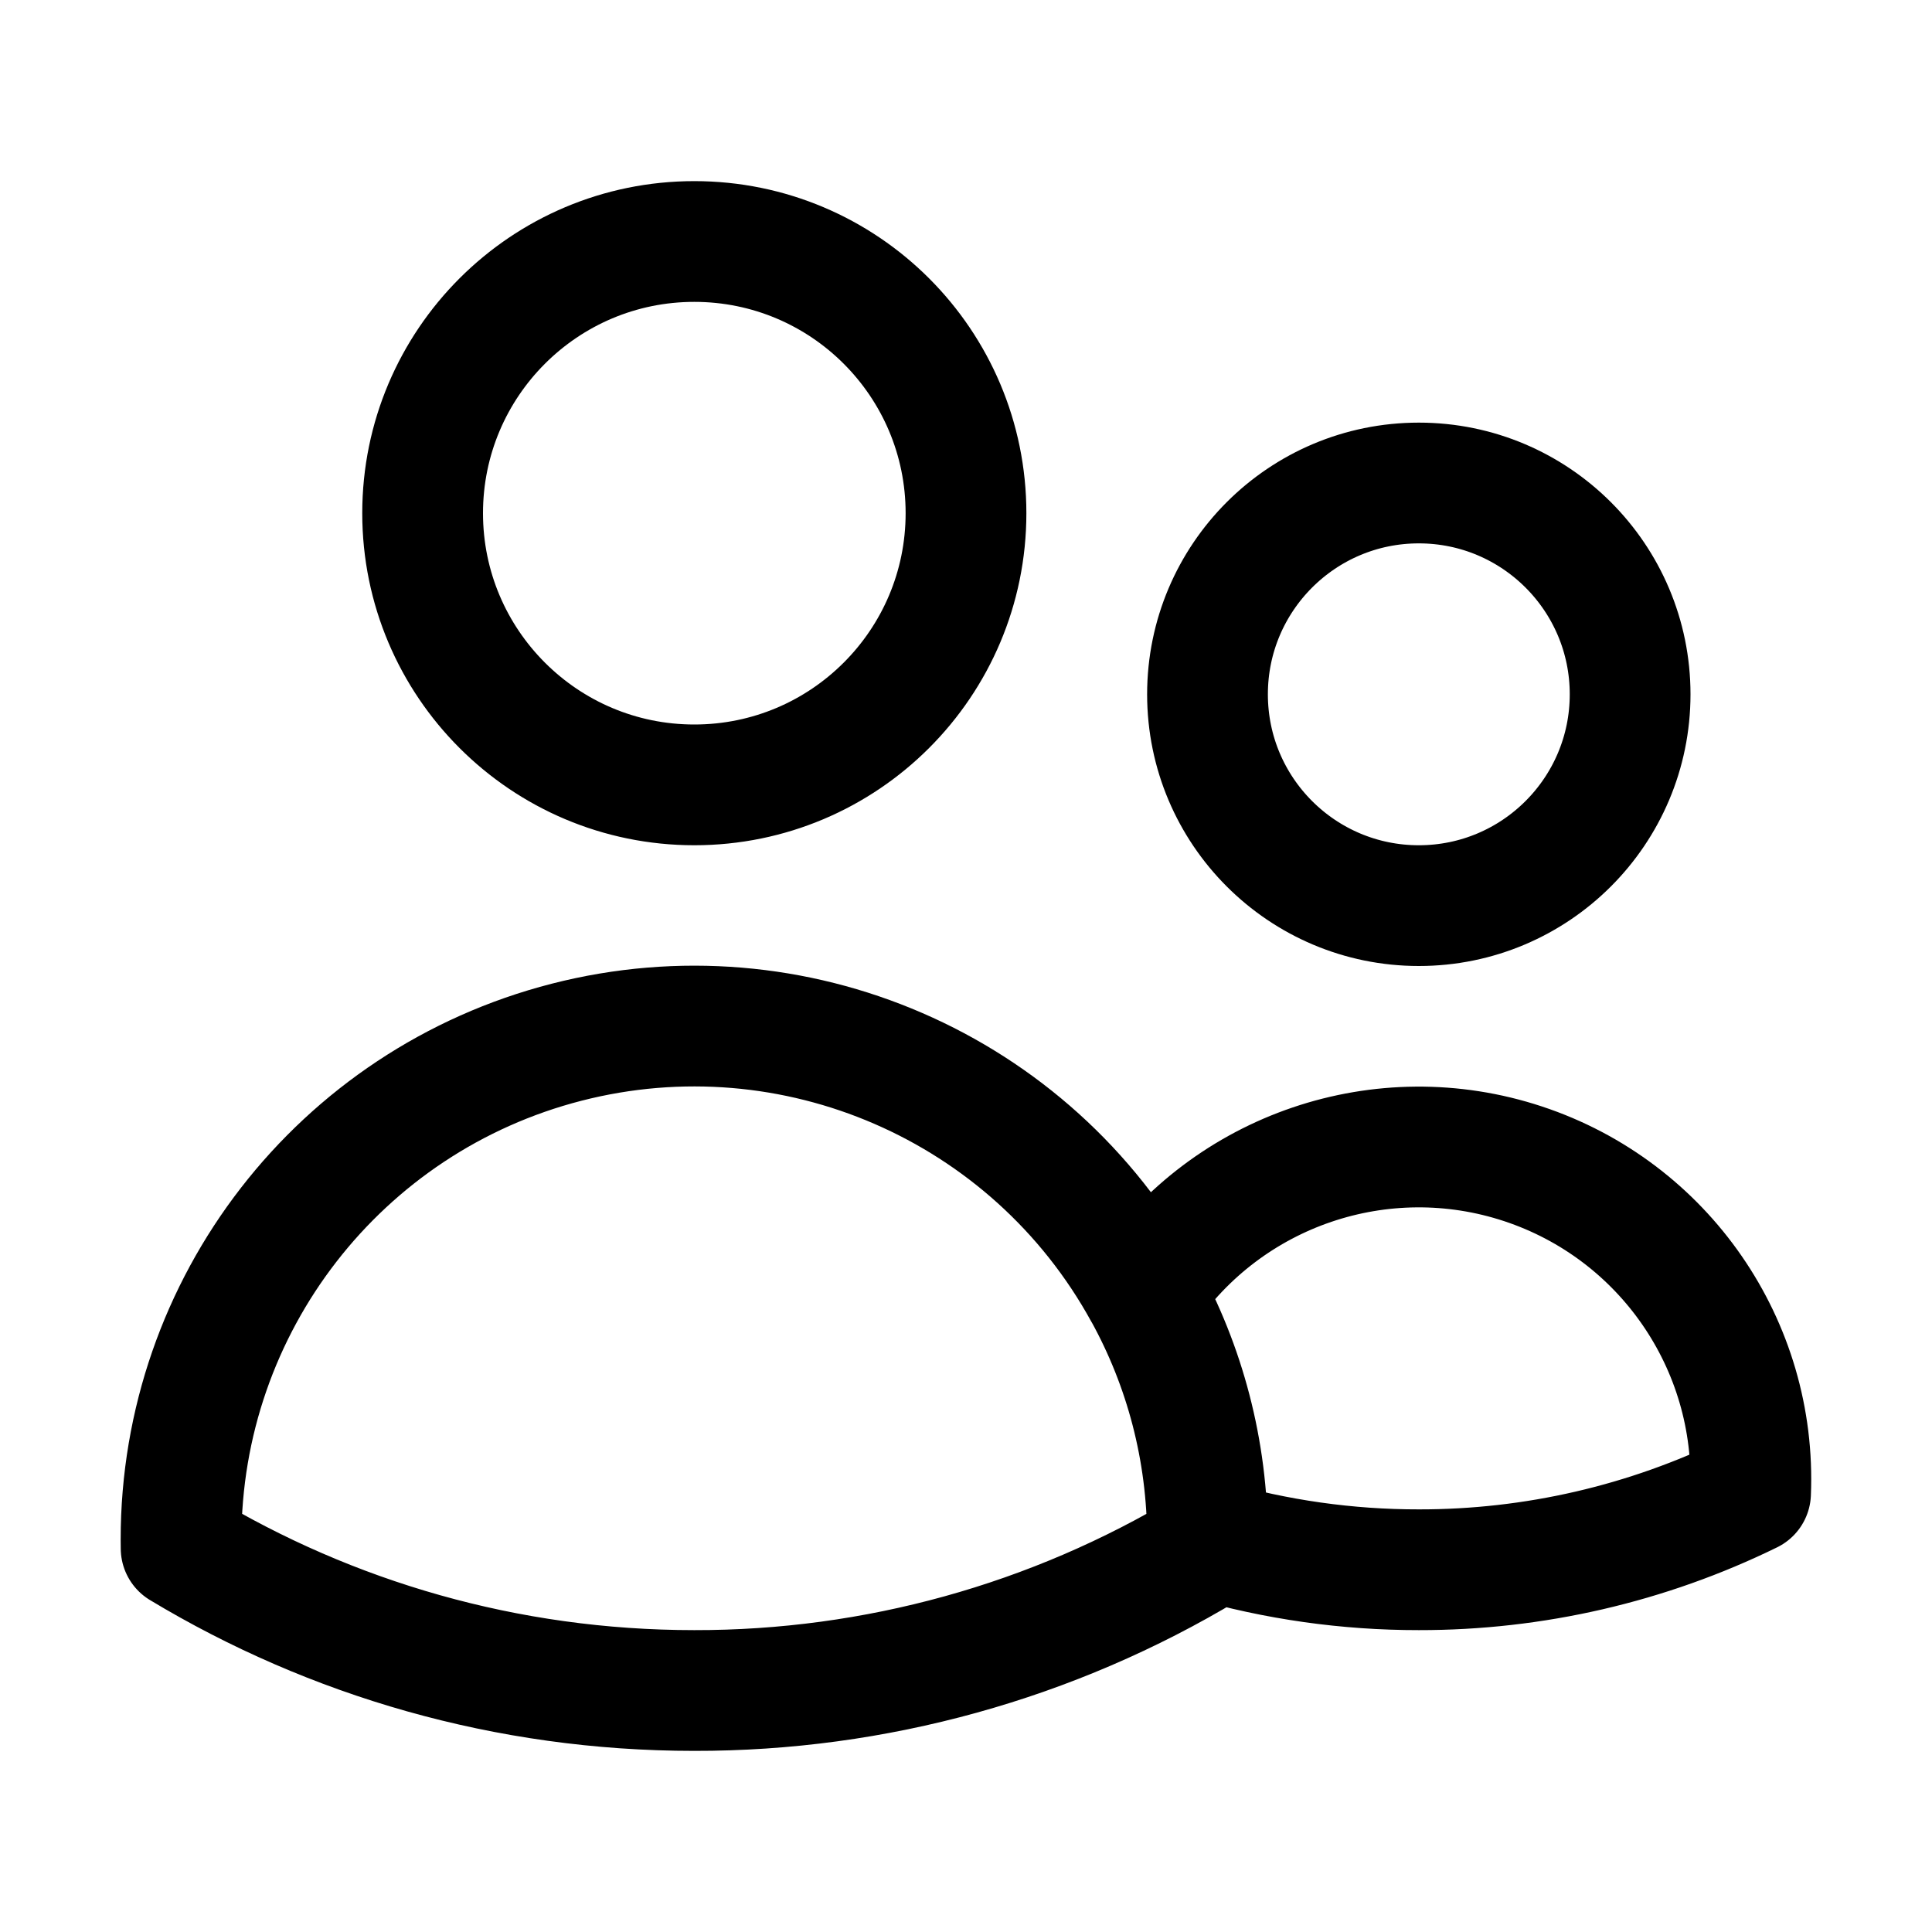
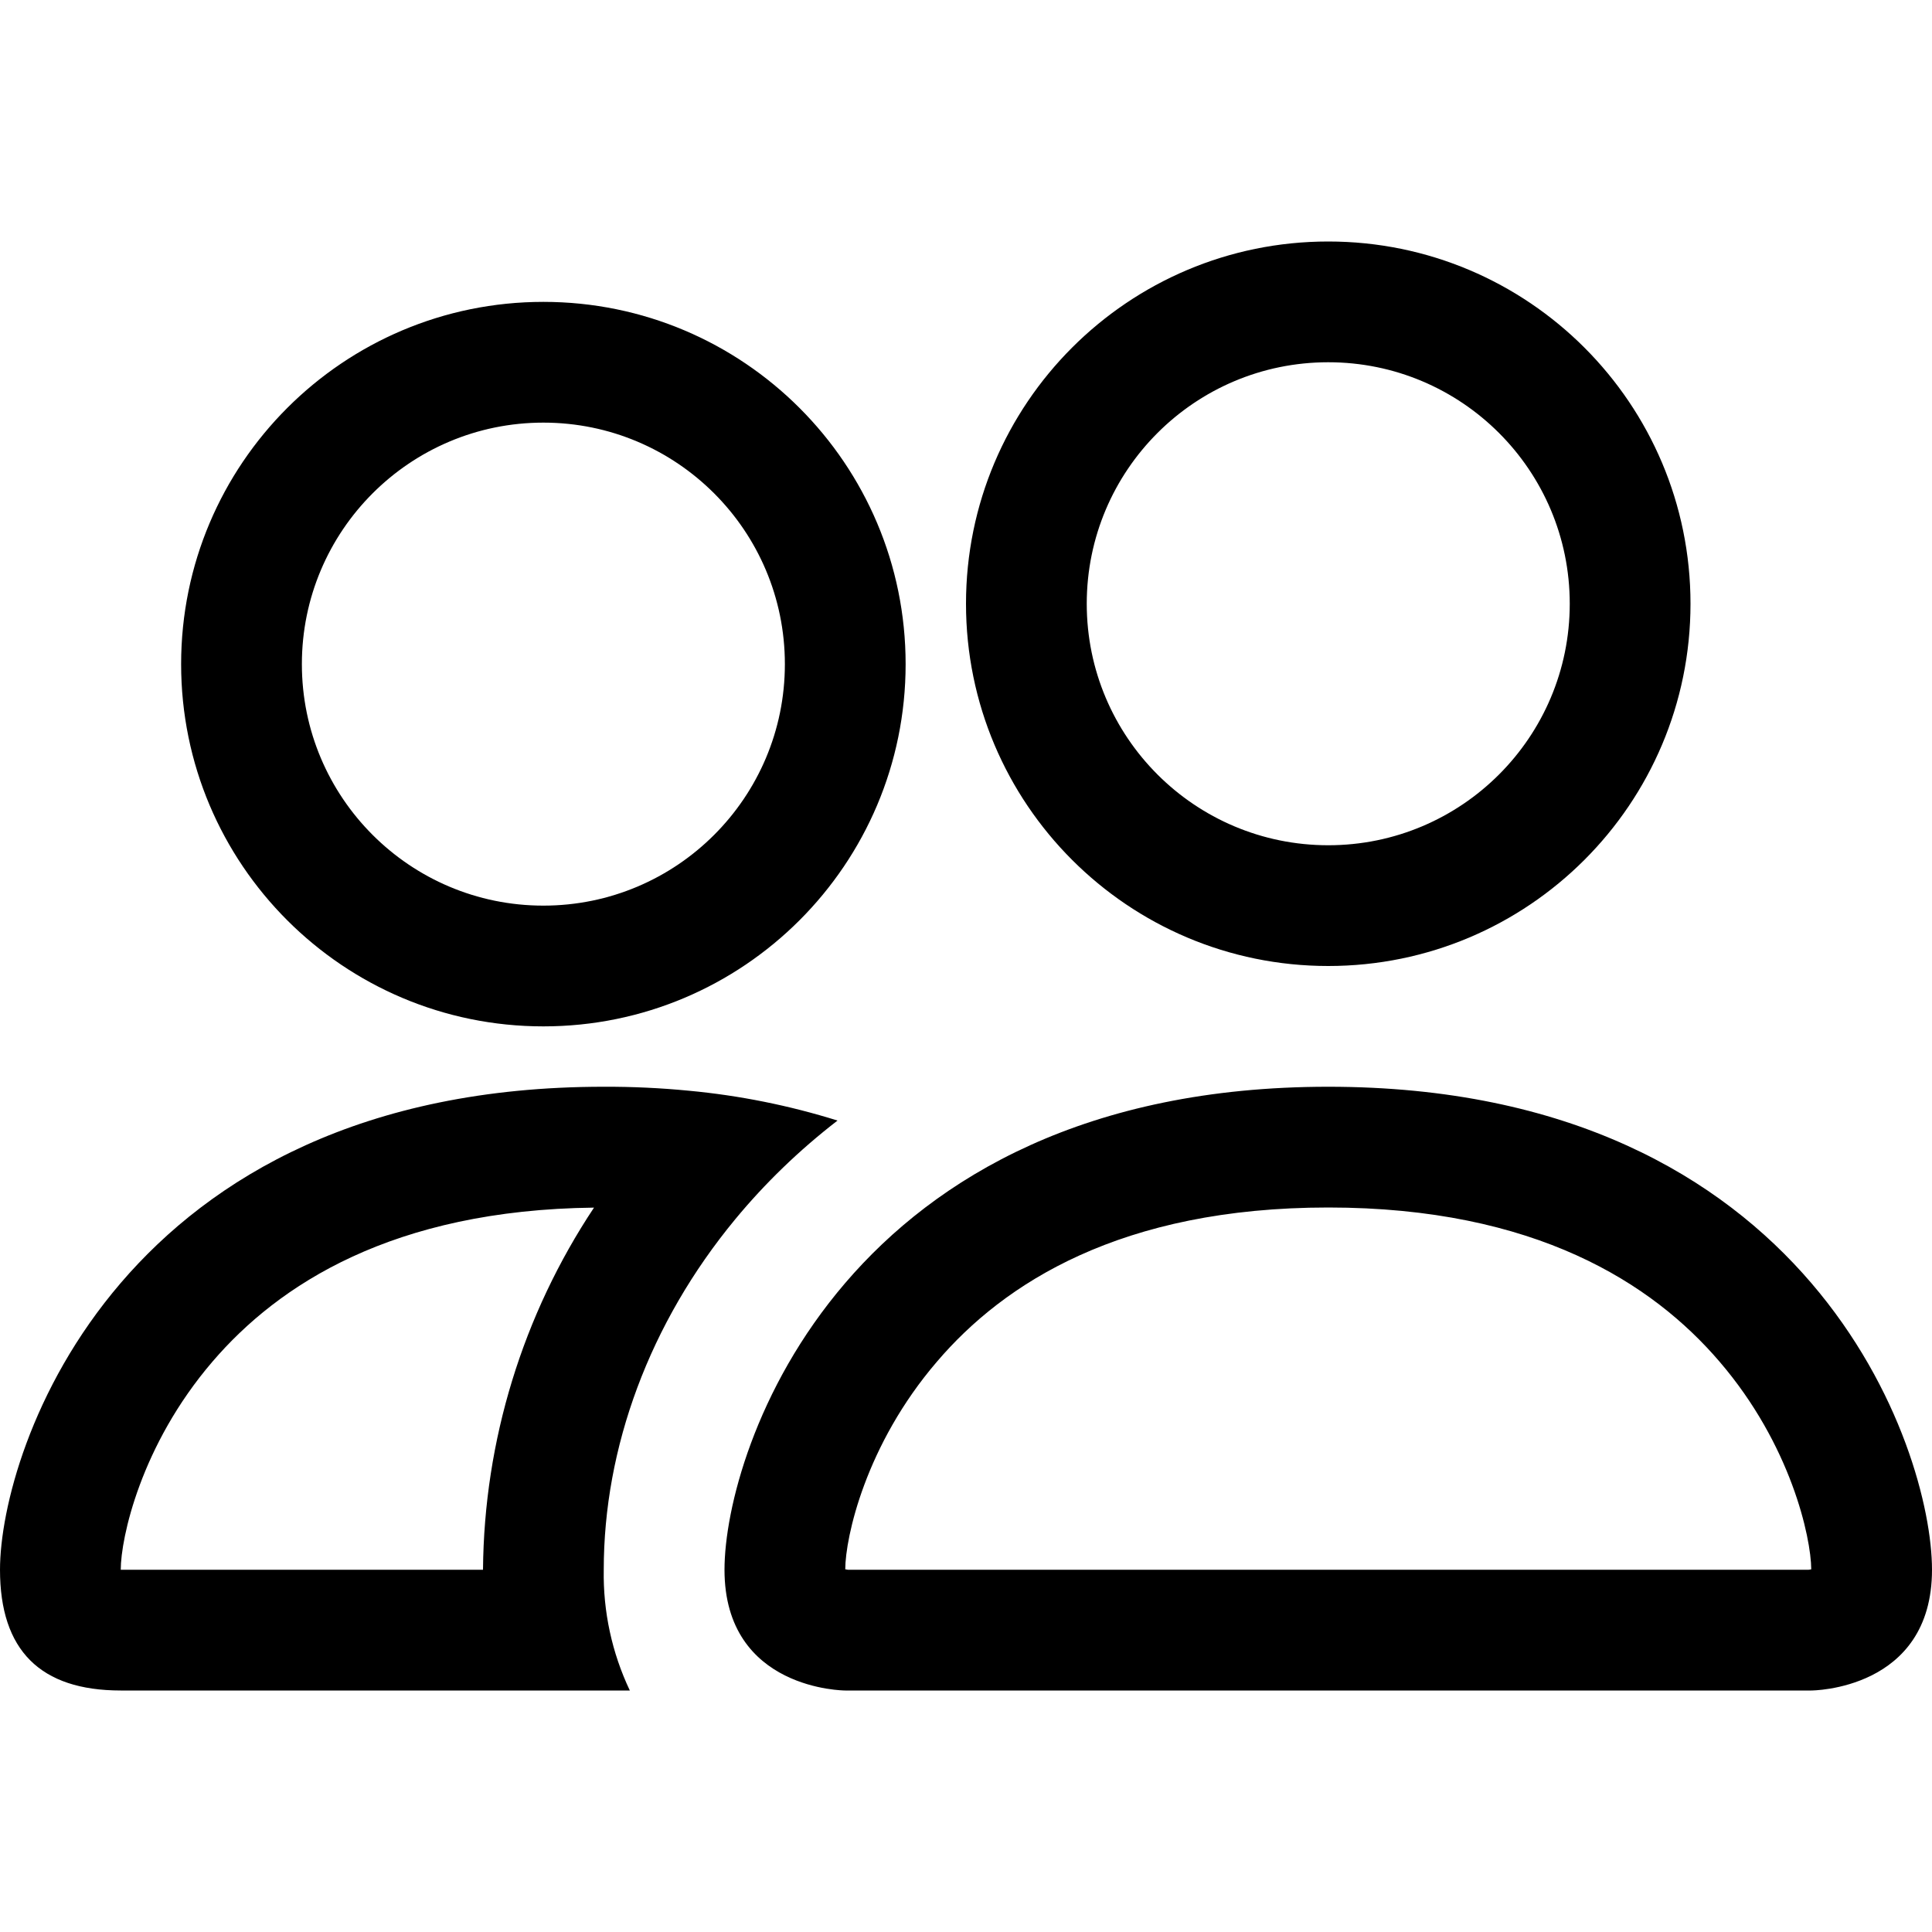
- <svg xmlns="http://www.w3.org/2000/svg" fill="none" viewBox="0 0 24 24" stroke-width="1.5" stroke="currentColor" class="size-6">
-   <path stroke-linecap="round" stroke-linejoin="round" d="M15 19.128a9.38 9.38 0 0 0 2.625.372 9.337 9.337 0 0 0 4.121-.952 4.125 4.125 0 0 0-7.533-2.493M15 19.128v-.003c0-1.113-.285-2.16-.786-3.07M15 19.128v.106A12.318 12.318 0 0 1 8.624 21c-2.331 0-4.512-.645-6.374-1.766l-.001-.109a6.375 6.375 0 0 1 11.964-3.07M12 6.375a3.375 3.375 0 1 1-6.75 0 3.375 3.375 0 0 1 6.75 0Zm8.25 2.25a2.625 2.625 0 1 1-5.25 0 2.625 2.625 0 0 1 5.25 0Z" />
+ <svg xmlns="http://www.w3.org/2000/svg" fill="currentColor" viewBox="0 0 16 16">
+   <path d="M15 14s1 0 1-1-1-4-5-4-5 3-5 4 1 1 1 1zm-7.978-1L7 12.996c.001-.264.167-1.03.76-1.72C8.312 10.629 9.282 10 11 10c1.717 0 2.687.63 3.24 1.276.593.69.758 1.457.76 1.72l-.008.002-.014.002zM11 7a2 2 0 1 0 0-4 2 2 0 0 0 0 4m3-2a3 3 0 1 1-6 0 3 3 0 0 1 6 0M6.936 9.28a6 6 0 0 0-1.23-.247A7 7 0 0 0 5 9c-4 0-5 3-5 4q0 1 1 1h4.216A2.24 2.24 0 0 1 5 13c0-1.01.377-2.042 1.09-2.904.243-.294.526-.569.846-.816M4.92 10A5.5 5.5 0 0 0 4 13H1c0-.26.164-1.03.76-1.724.545-.636 1.492-1.256 3.16-1.275ZM1.5 5.5a3 3 0 1 1 6 0 3 3 0 0 1-6 0m3-2a2 2 0 1 0 0 4 2 2 0 0 0 0-4" />
</svg>
